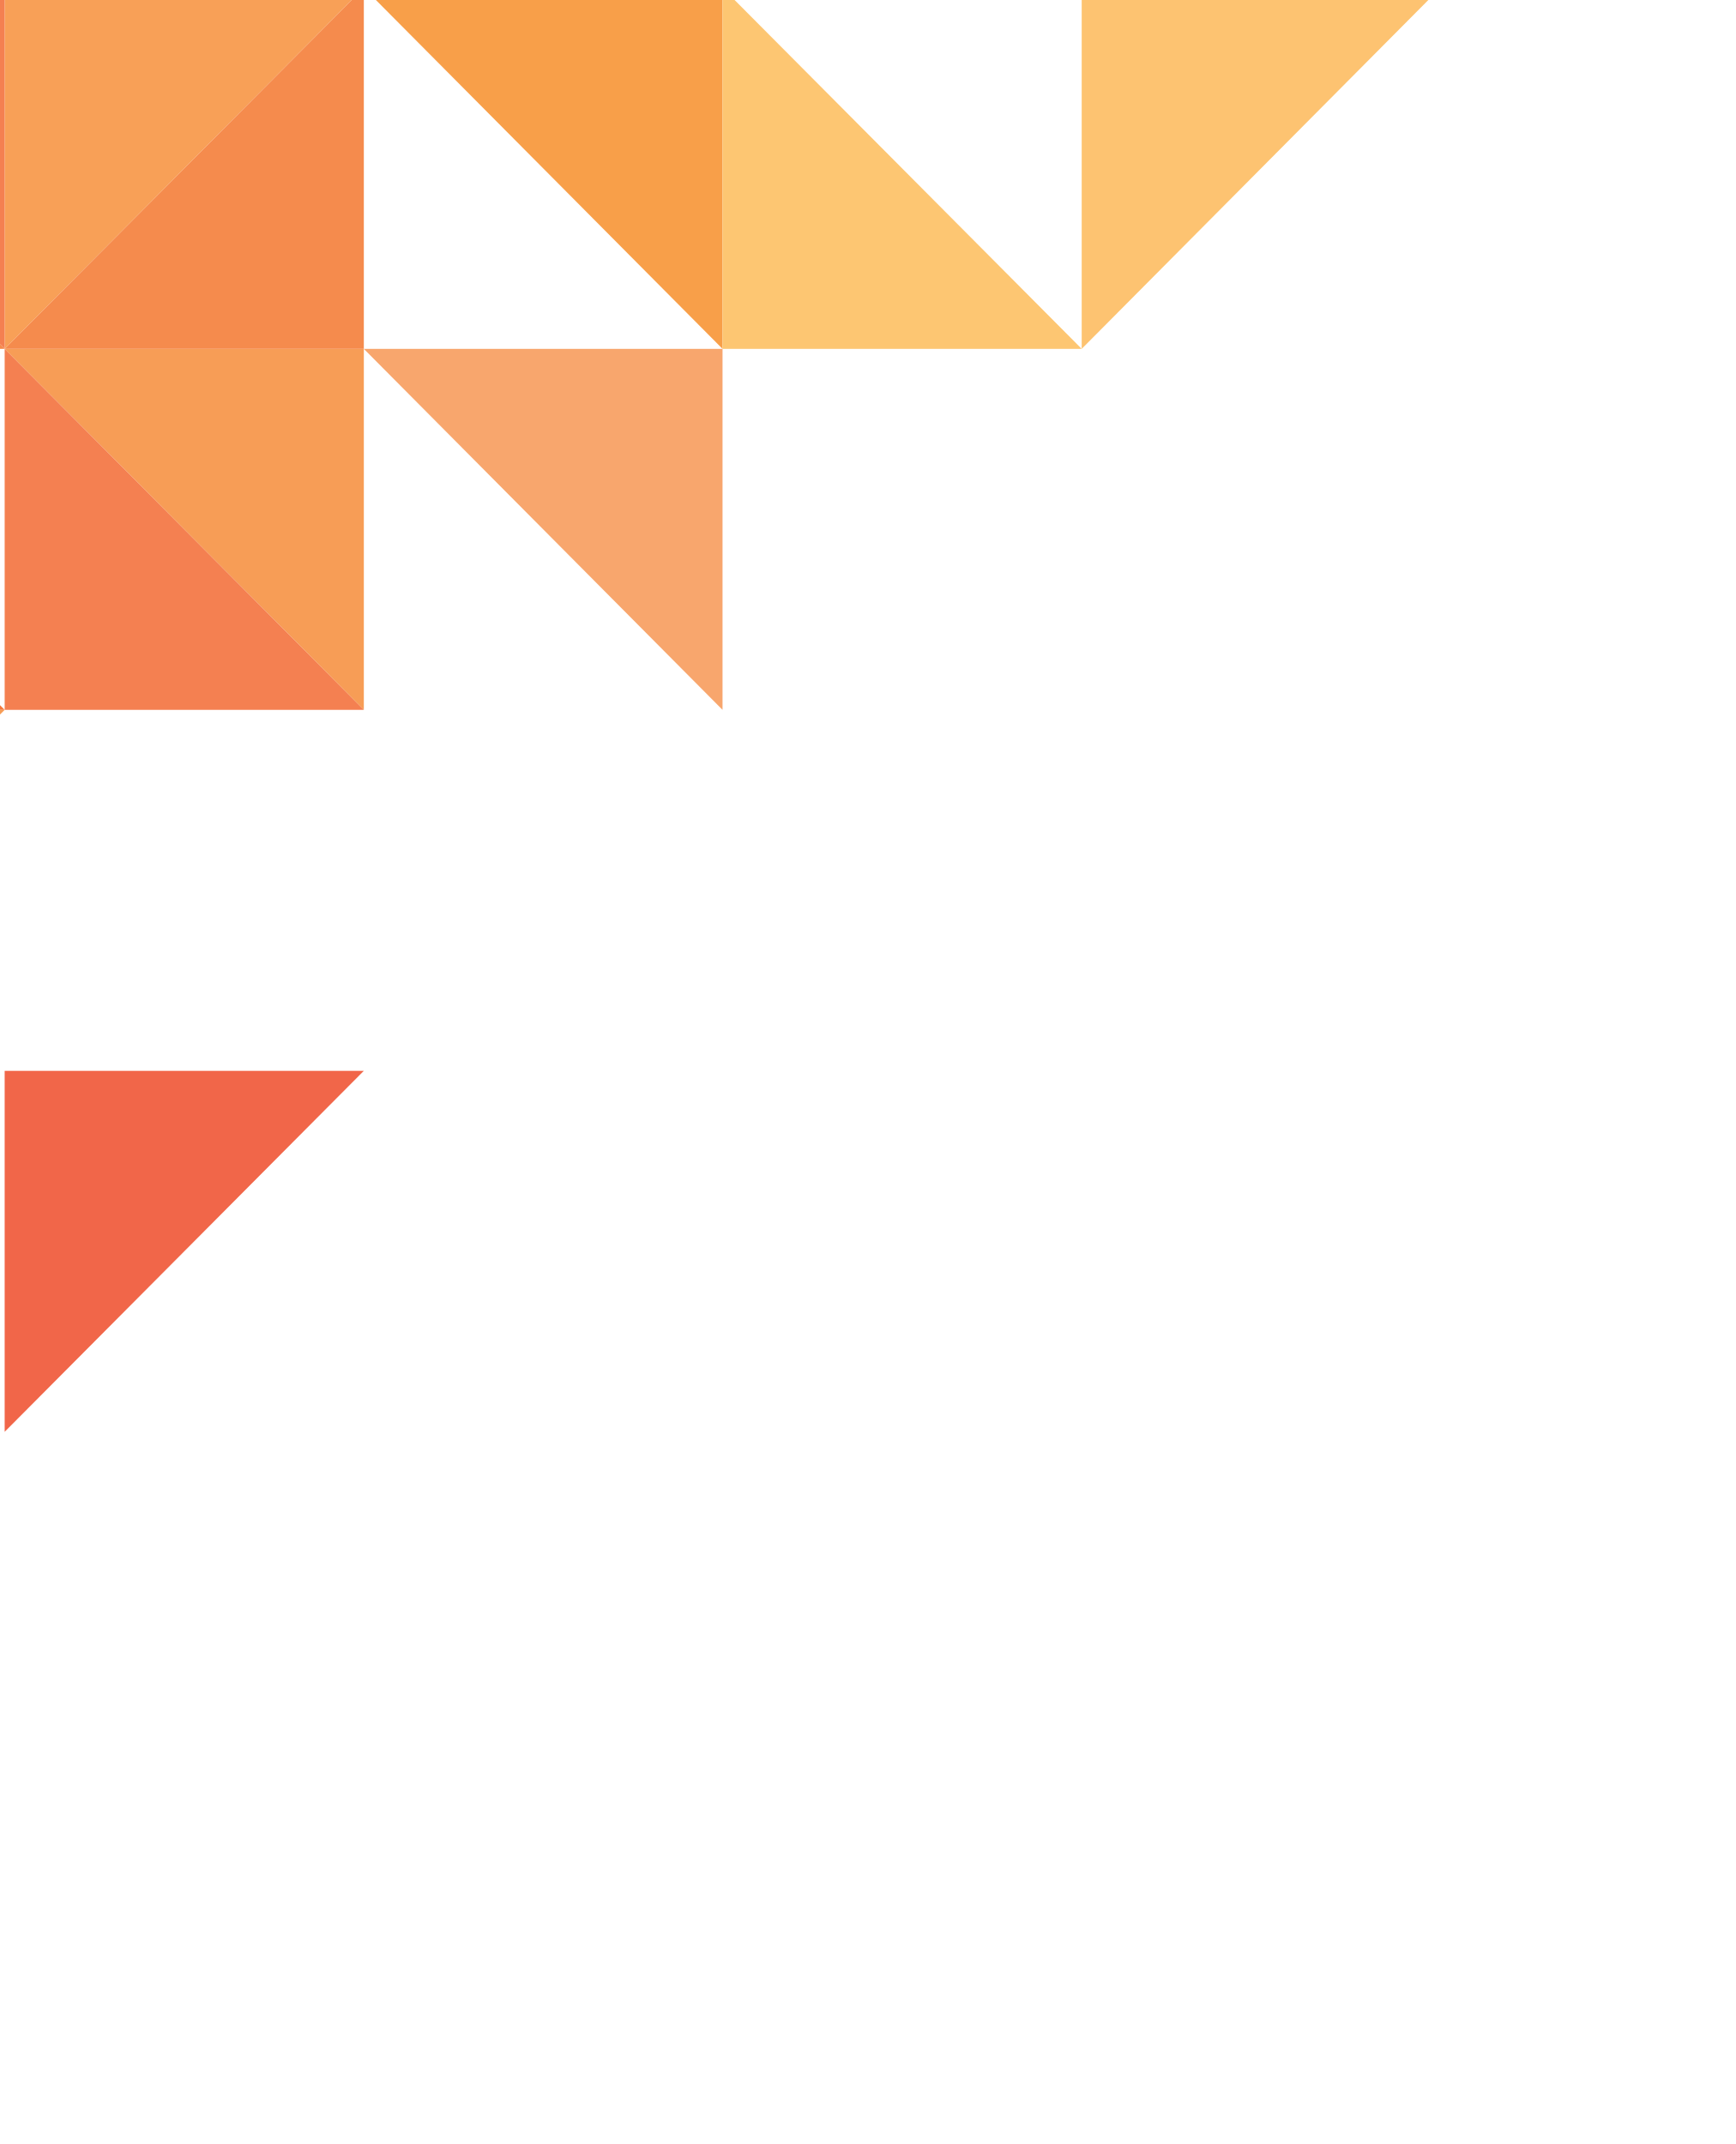
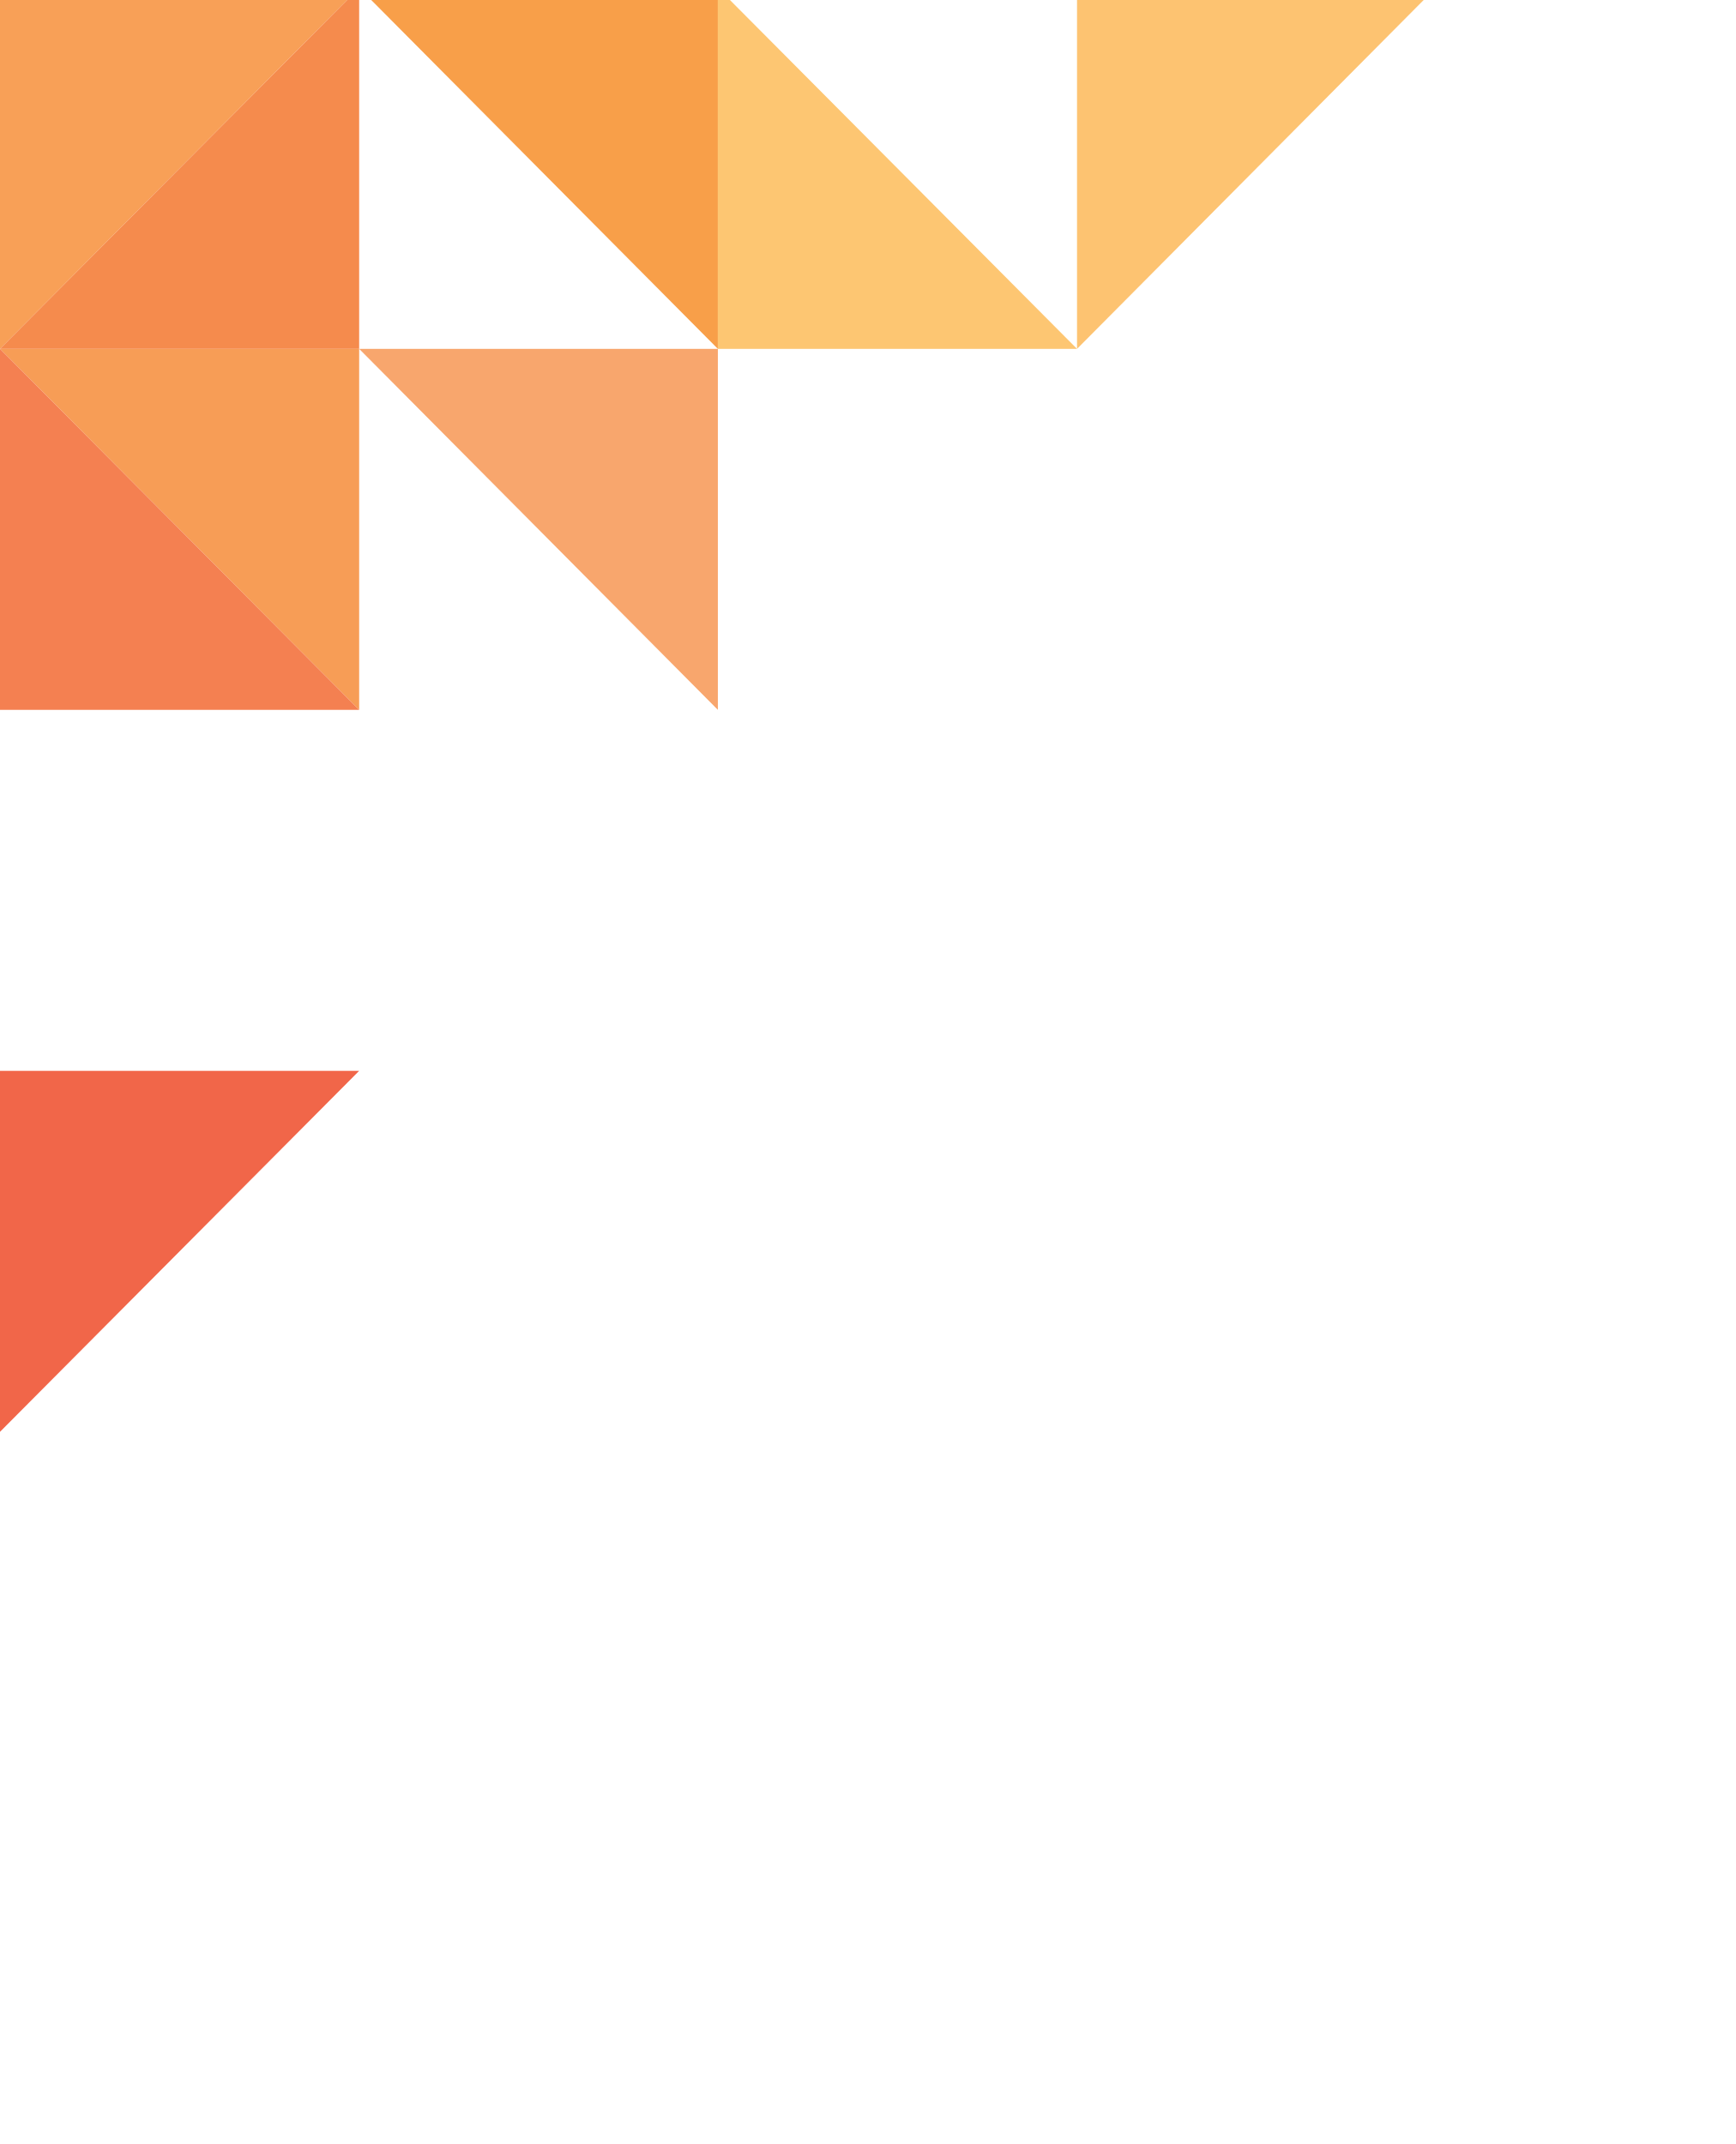
<svg xmlns="http://www.w3.org/2000/svg" xmlns:xlink="http://www.w3.org/1999/xlink" version="1.1" id="Layer_1" x="0px" y="0px" viewBox="0 0 372 459.7" style="enable-background:new 0 0 372 459.7;" xml:space="preserve">
  <style type="text/css">
	.st0{clip-path:url(#SVGID_2_);}
	.st1{fill:#F89F49;}
	.st2{fill:#F8A057;}
	.st3{fill:#F79D56;}
	.st4{fill:#F27124;}
	.st5{fill:#FBBA6E;}
	.st6{fill:#F8A358;}
	.st7{fill:#F58A4B;}
	.st8{fill:#F58B4D;}
	.st9{fill:#F48051;}
	.st10{fill:#FFD687;}
	.st11{fill:#FFD07A;}
	.st12{fill:#F9A83B;}
	.st13{fill:#F79C49;}
	.st14{fill:#F69350;}
	.st15{fill:#F4814B;}
	.st16{fill:none;}
	.st17{fill:#F37944;}
	.st18{fill:#FDC669;}
	.st19{fill:#F58A31;}
	.st20{fill:#F48223;}
	.st21{fill:#F9AB5A;}
	.st22{fill:#FCC063;}
	.st23{fill:#FCC26D;}
	.st24{fill:#EF6E22;}
	.st25{fill:#FFCE74;}
	.st26{fill:#FDC976;}
	.st27{fill:#F58534;}
	.st28{fill:#F68D35;}
	.st29{fill:#F3783C;}
	.st30{fill:#F16649;}
	.st31{fill:#FDC672;}
	.st32{fill:#F8A66D;}
	.st33{fill:#F05C57;}
	.st34{fill:#FDC371;}
</style>
  <g>
    <g>
-       <defs>
-         <rect id="SVGID_1_" y="-1" width="361.3" height="464.6" />
-       </defs>
-       <clipPath id="SVGID_2_">
-         <use xlink:href="#SVGID_1_" style="overflow:visible;" />
-       </clipPath>
-       <g class="st0">
-         <polygon id="XMLID_1790_" class="st1" points="154.9,74.8 154.9,-2.6 78,-2.6    " />
-         <g>
-           <polygon id="XMLID_1789_" class="st2" points="78,-2.6 1,-2.6 1,74.8     " />
-           <polygon id="XMLID_1788_" class="st3" points="78,152.2 78,74.8 1,74.8     " />
-           <path id="XMLID_1787_" class="st4" d="M-75.9-2.6" />
-           <polygon id="XMLID_1786_" class="st5" points="154.9,-2.6 154.9,-80 78,-2.6     " />
-           <polygon id="XMLID_1785_" class="st6" points="154.9,-80 78,-157.4 78,-80     " />
-           <polygon id="XMLID_1784_" class="st6" points="78,-80 1,-80 78,-2.6     " />
-           <polygon id="XMLID_1783_" class="st7" points="1,-2.6 1,-80 -75.9,-2.6     " />
-           <polygon id="XMLID_1782_" class="st8" points="78,74.8 78,-2.6 1,74.8     " />
-           <polygon id="XMLID_1781_" class="st9" points="1,-2.6 -75.9,-2.6 1,74.8     " />
-           <polygon id="XMLID_1624_" class="st10" points="385.7,-80 385.7,-157.4 308.8,-80     " />
-           <polygon id="XMLID_1623_" class="st11" points="154.9,-2.6 231.9,-2.6 154.9,-80     " />
-           <polygon id="XMLID_1622_" class="st12" points="154.9,-80 78,-80 78,-2.6     " />
-           <polygon id="XMLID_1621_" class="st13" points="78,-80 78,-157.4 1,-80     " />
-           <polygon id="XMLID_1620_" class="st14" points="78,-2.6 1,-80 1,-2.6     " />
-           <path id="XMLID_1619_" class="st15" d="M-75.9-2.6" />
-           <polygon id="XMLID_1618_" class="st9" points="1,152.2 78,152.2 1,74.8     " />
-           <polygon id="XMLID_1617_" class="st7" points="1,74.8 -75.9,-2.6 -75.9,74.8     " />
-           <line id="XMLID_1616_" class="st16" x1="-75.9" y1="74.8" x2="-75.9" y2="-2.6" />
-           <path id="XMLID_1615_" class="st17" d="M-75.9,152.2" />
-           <line id="XMLID_1614_" class="st16" x1="-75.9" y1="152.2" x2="-75.9" y2="74.8" />
-           <polygon id="XMLID_1613_" class="st18" points="231.9,-80 231.9,-157.4 154.9,-80     " />
-           <line id="XMLID_1612_" class="st16" x1="-75.9" y1="-80" x2="-75.9" y2="-157.4" />
-           <polygon id="XMLID_1611_" class="st10" points="231.9,-80 308.8,-80 231.9,-157.4     " />
-           <polygon id="XMLID_508_" class="st19" points="78,-157.4 1,-157.4 1,-80     " />
-           <polygon id="XMLID_500_" class="st20" points="1,-80 -75.9,-157.4 -75.9,-80     " />
-           <polygon id="XMLID_499_" class="st21" points="154.9,-157.4 78,-157.4 154.9,-80     " />
-           <polygon id="XMLID_498_" class="st22" points="231.9,-157.4 154.9,-157.4 154.9,-80     " />
-           <polygon id="XMLID_497_" class="st23" points="231.9,-2.6 231.9,-80 154.9,-80     " />
-           <line id="XMLID_496_" class="st16" x1="-75.9" y1="-2.6" x2="-75.9" y2="-80" />
-           <path id="XMLID_495_" class="st24" d="M-75.9-157.4" />
-           <polygon id="XMLID_494_" class="st25" points="308.8,-80 308.8,-157.4 231.9,-157.4     " />
-           <polygon id="XMLID_493_" class="st26" points="231.9,-2.6 308.8,-80 231.9,-80     " />
-           <polygon id="XMLID_228_" class="st27" points="1,-157.4 -75.9,-157.4 1,-80     " />
-           <polygon id="XMLID_227_" class="st28" points="1,-80 -75.9,-80 -75.9,-2.6     " />
-           <g id="XMLID_187_">
-             <line id="XMLID_226_" class="st16" x1="-75.9" y1="229.6" x2="-75.9" y2="152.2" />
-             <polygon id="XMLID_225_" class="st29" points="-75.9,152.2 1,152.2 -75.9,74.8      " />
-             <polygon id="XMLID_224_" class="st30" points="1,307 78,229.6 1,229.6      " />
-             <polygon id="XMLID_192_" class="st31" points="154.9,-2.6 154.9,74.8 231.9,74.8      " />
-             <polygon id="XMLID_191_" class="st32" points="154.9,74.8 78,74.8 154.9,152.2      " />
-             <path id="XMLID_190_" class="st33" d="M-75.9,384.4" />
-             <polygon id="XMLID_189_" class="st3" points="-75.9,229.6 1,152.2 -75.9,152.2      " />
-             <polygon id="XMLID_188_" class="st34" points="231.9,74.8 308.8,-2.6 231.9,-2.6      " />
+       <g>
+         <defs>
+           <rect id="SVGID_1_" x="-1" y="-1" width="361.3" height="464.6" />
+         </defs>
+         <clipPath id="SVGID_2_">
+           <use xlink:href="#SVGID_1_" style="overflow:visible;" />
+         </clipPath>
+         <g class="st0">
+           <polygon id="XMLID_1790_" class="st1" points="153.9,74.8 153.9,-2.6 77,-2.6     " />
+           <g>
+             <polygon id="XMLID_1789_" class="st2" points="77,-2.6 0,-2.6 0,74.8      " />
+             <polygon id="XMLID_1788_" class="st3" points="77,152.2 77,74.8 0,74.8      " />
+             <path id="XMLID_1787_" class="st4" d="M-76.9-2.6" />
+             <polygon id="XMLID_1786_" class="st5" points="153.9,-2.6 153.9,-80 77,-2.6      " />
+             <polygon id="XMLID_1785_" class="st6" points="153.9,-80 77,-157.4 77,-80      " />
+             <polygon id="XMLID_1784_" class="st6" points="77,-80 0,-80 77,-2.6      " />
+             <polygon id="XMLID_1783_" class="st7" points="0,-2.6 0,-80 -76.9,-2.6      " />
+             <polygon id="XMLID_1782_" class="st8" points="77,74.8 77,-2.6 0,74.8      " />
+             <polygon id="XMLID_1781_" class="st9" points="0,-2.6 -76.9,-2.6 0,74.8      " />
+             <polygon id="XMLID_1624_" class="st10" points="384.7,-80 384.7,-157.4 307.8,-80      " />
+             <polygon id="XMLID_1623_" class="st11" points="153.9,-2.6 230.9,-2.6 153.9,-80      " />
+             <polygon id="XMLID_1622_" class="st12" points="153.9,-80 77,-80 77,-2.6      " />
+             <polygon id="XMLID_1621_" class="st13" points="77,-80 77,-157.4 0,-80      " />
+             <polygon id="XMLID_1620_" class="st14" points="77,-2.6 0,-80 0,-2.6      " />
+             <path id="XMLID_1619_" class="st15" d="M-76.9-2.6" />
+             <polygon id="XMLID_1618_" class="st9" points="0,152.2 77,152.2 0,74.8      " />
+             <polygon id="XMLID_1617_" class="st7" points="0,74.8 -76.9,-2.6 -76.9,74.8      " />
+             <line id="XMLID_1616_" class="st16" x1="-76.9" y1="74.8" x2="-76.9" y2="-2.6" />
+             <path id="XMLID_1615_" class="st17" d="M-76.9,152.2" />
+             <line id="XMLID_1614_" class="st16" x1="-76.9" y1="152.2" x2="-76.9" y2="74.8" />
+             <polygon id="XMLID_1613_" class="st18" points="230.9,-80 230.9,-157.4 153.9,-80      " />
+             <line id="XMLID_1612_" class="st16" x1="-76.9" y1="-80" x2="-76.9" y2="-157.4" />
+             <polygon id="XMLID_1611_" class="st10" points="230.9,-80 307.8,-80 230.9,-157.4      " />
+             <polygon id="XMLID_508_" class="st19" points="77,-157.4 0,-157.4 0,-80      " />
+             <polygon id="XMLID_500_" class="st20" points="0,-80 -76.9,-157.4 -76.9,-80      " />
+             <polygon id="XMLID_499_" class="st21" points="153.9,-157.4 77,-157.4 153.9,-80      " />
+             <polygon id="XMLID_498_" class="st22" points="230.9,-157.4 153.9,-157.4 153.9,-80      " />
+             <polygon id="XMLID_497_" class="st23" points="230.9,-2.6 230.9,-80 153.9,-80      " />
+             <line id="XMLID_496_" class="st16" x1="-76.9" y1="-2.6" x2="-76.9" y2="-80" />
+             <path id="XMLID_495_" class="st24" d="M-76.9-157.4" />
+             <polygon id="XMLID_494_" class="st25" points="307.8,-80 307.8,-157.4 230.9,-157.4      " />
+             <polygon id="XMLID_493_" class="st26" points="230.9,-2.6 307.8,-80 230.9,-80      " />
+             <polygon id="XMLID_228_" class="st27" points="0,-157.4 -76.9,-157.4 0,-80      " />
+             <polygon id="XMLID_227_" class="st28" points="0,-80 -76.9,-80 -76.9,-2.6      " />
+             <g id="XMLID_187_">
+               <line id="XMLID_226_" class="st16" x1="-76.9" y1="229.6" x2="-76.9" y2="152.2" />
+               <polygon id="XMLID_225_" class="st29" points="-76.9,152.2 0,152.2 -76.9,74.8       " />
+               <polygon id="XMLID_224_" class="st30" points="0,307 77,229.6 0,229.6       " />
+               <polygon id="XMLID_192_" class="st31" points="153.9,-2.6 153.9,74.8 230.9,74.8       " />
+               <polygon id="XMLID_191_" class="st32" points="153.9,74.8 77,74.8 153.9,152.2       " />
+               <path id="XMLID_190_" class="st33" d="M-76.9,384.4" />
+               <polygon id="XMLID_189_" class="st3" points="-76.9,229.6 0,152.2 -76.9,152.2       " />
+               <polygon id="XMLID_188_" class="st34" points="230.9,74.8 307.8,-2.6 230.9,-2.6       " />
+             </g>
          </g>
        </g>
      </g>
    </g>
  </g>
</svg>
